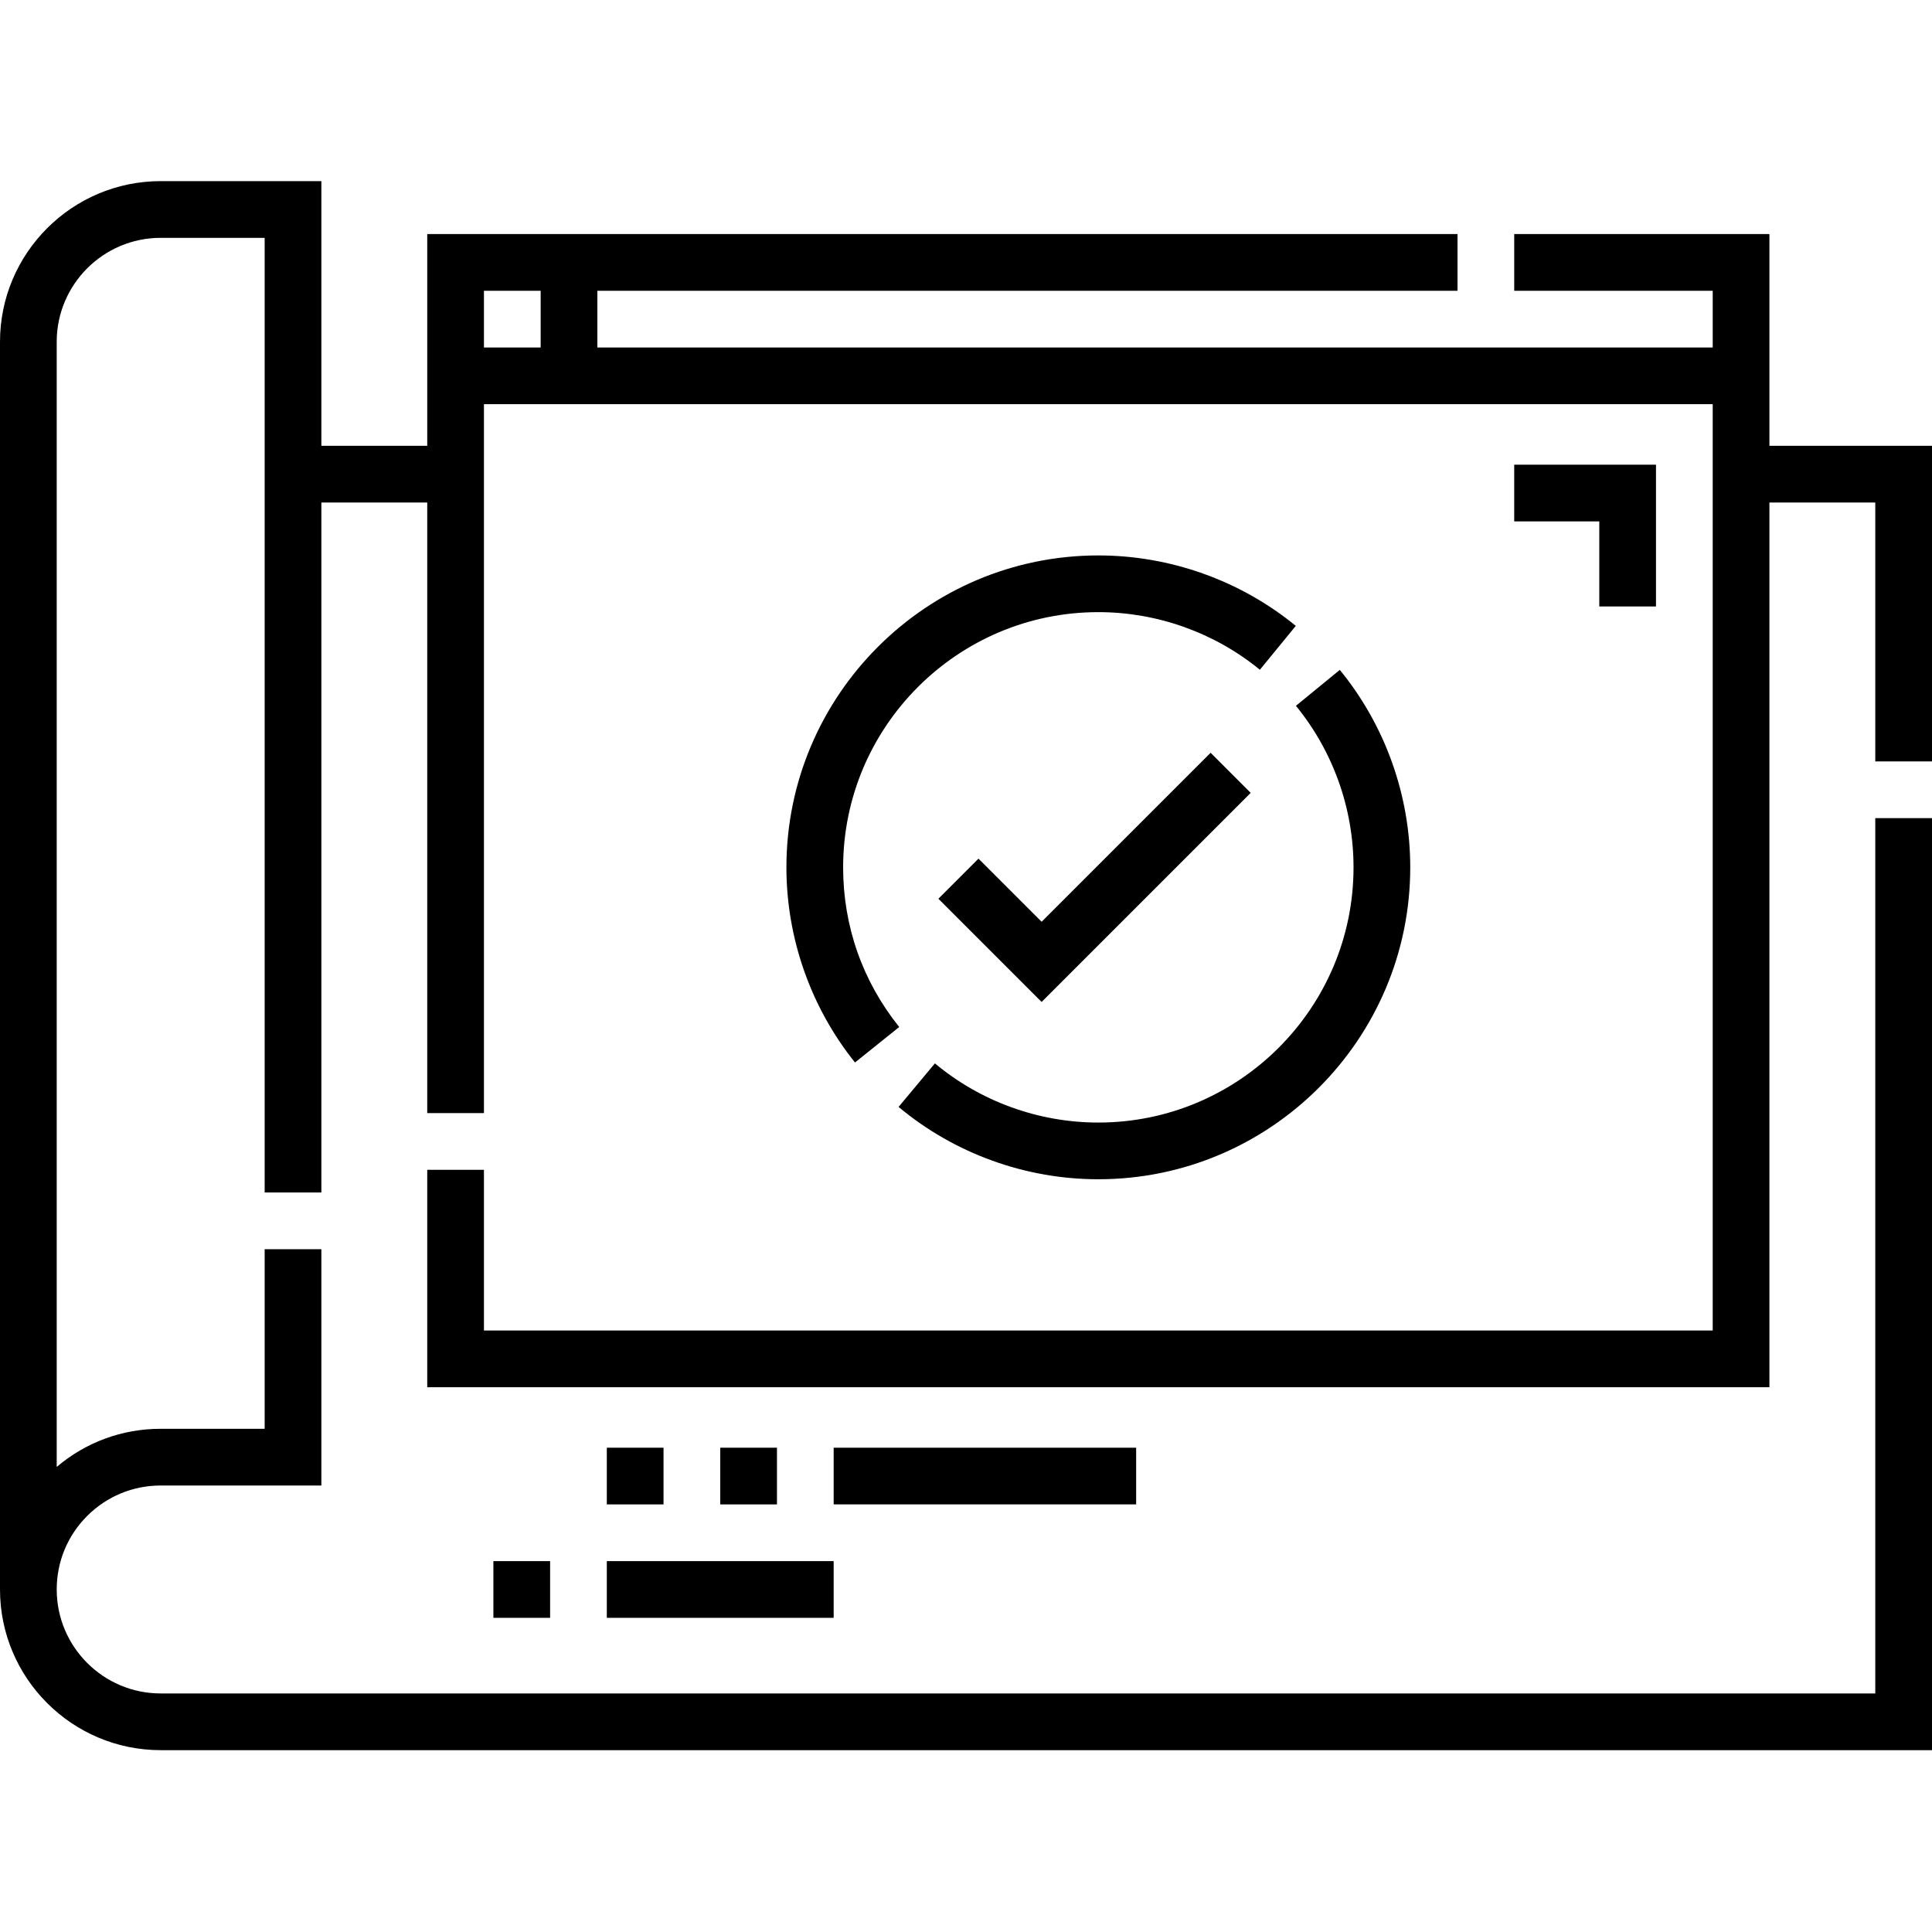
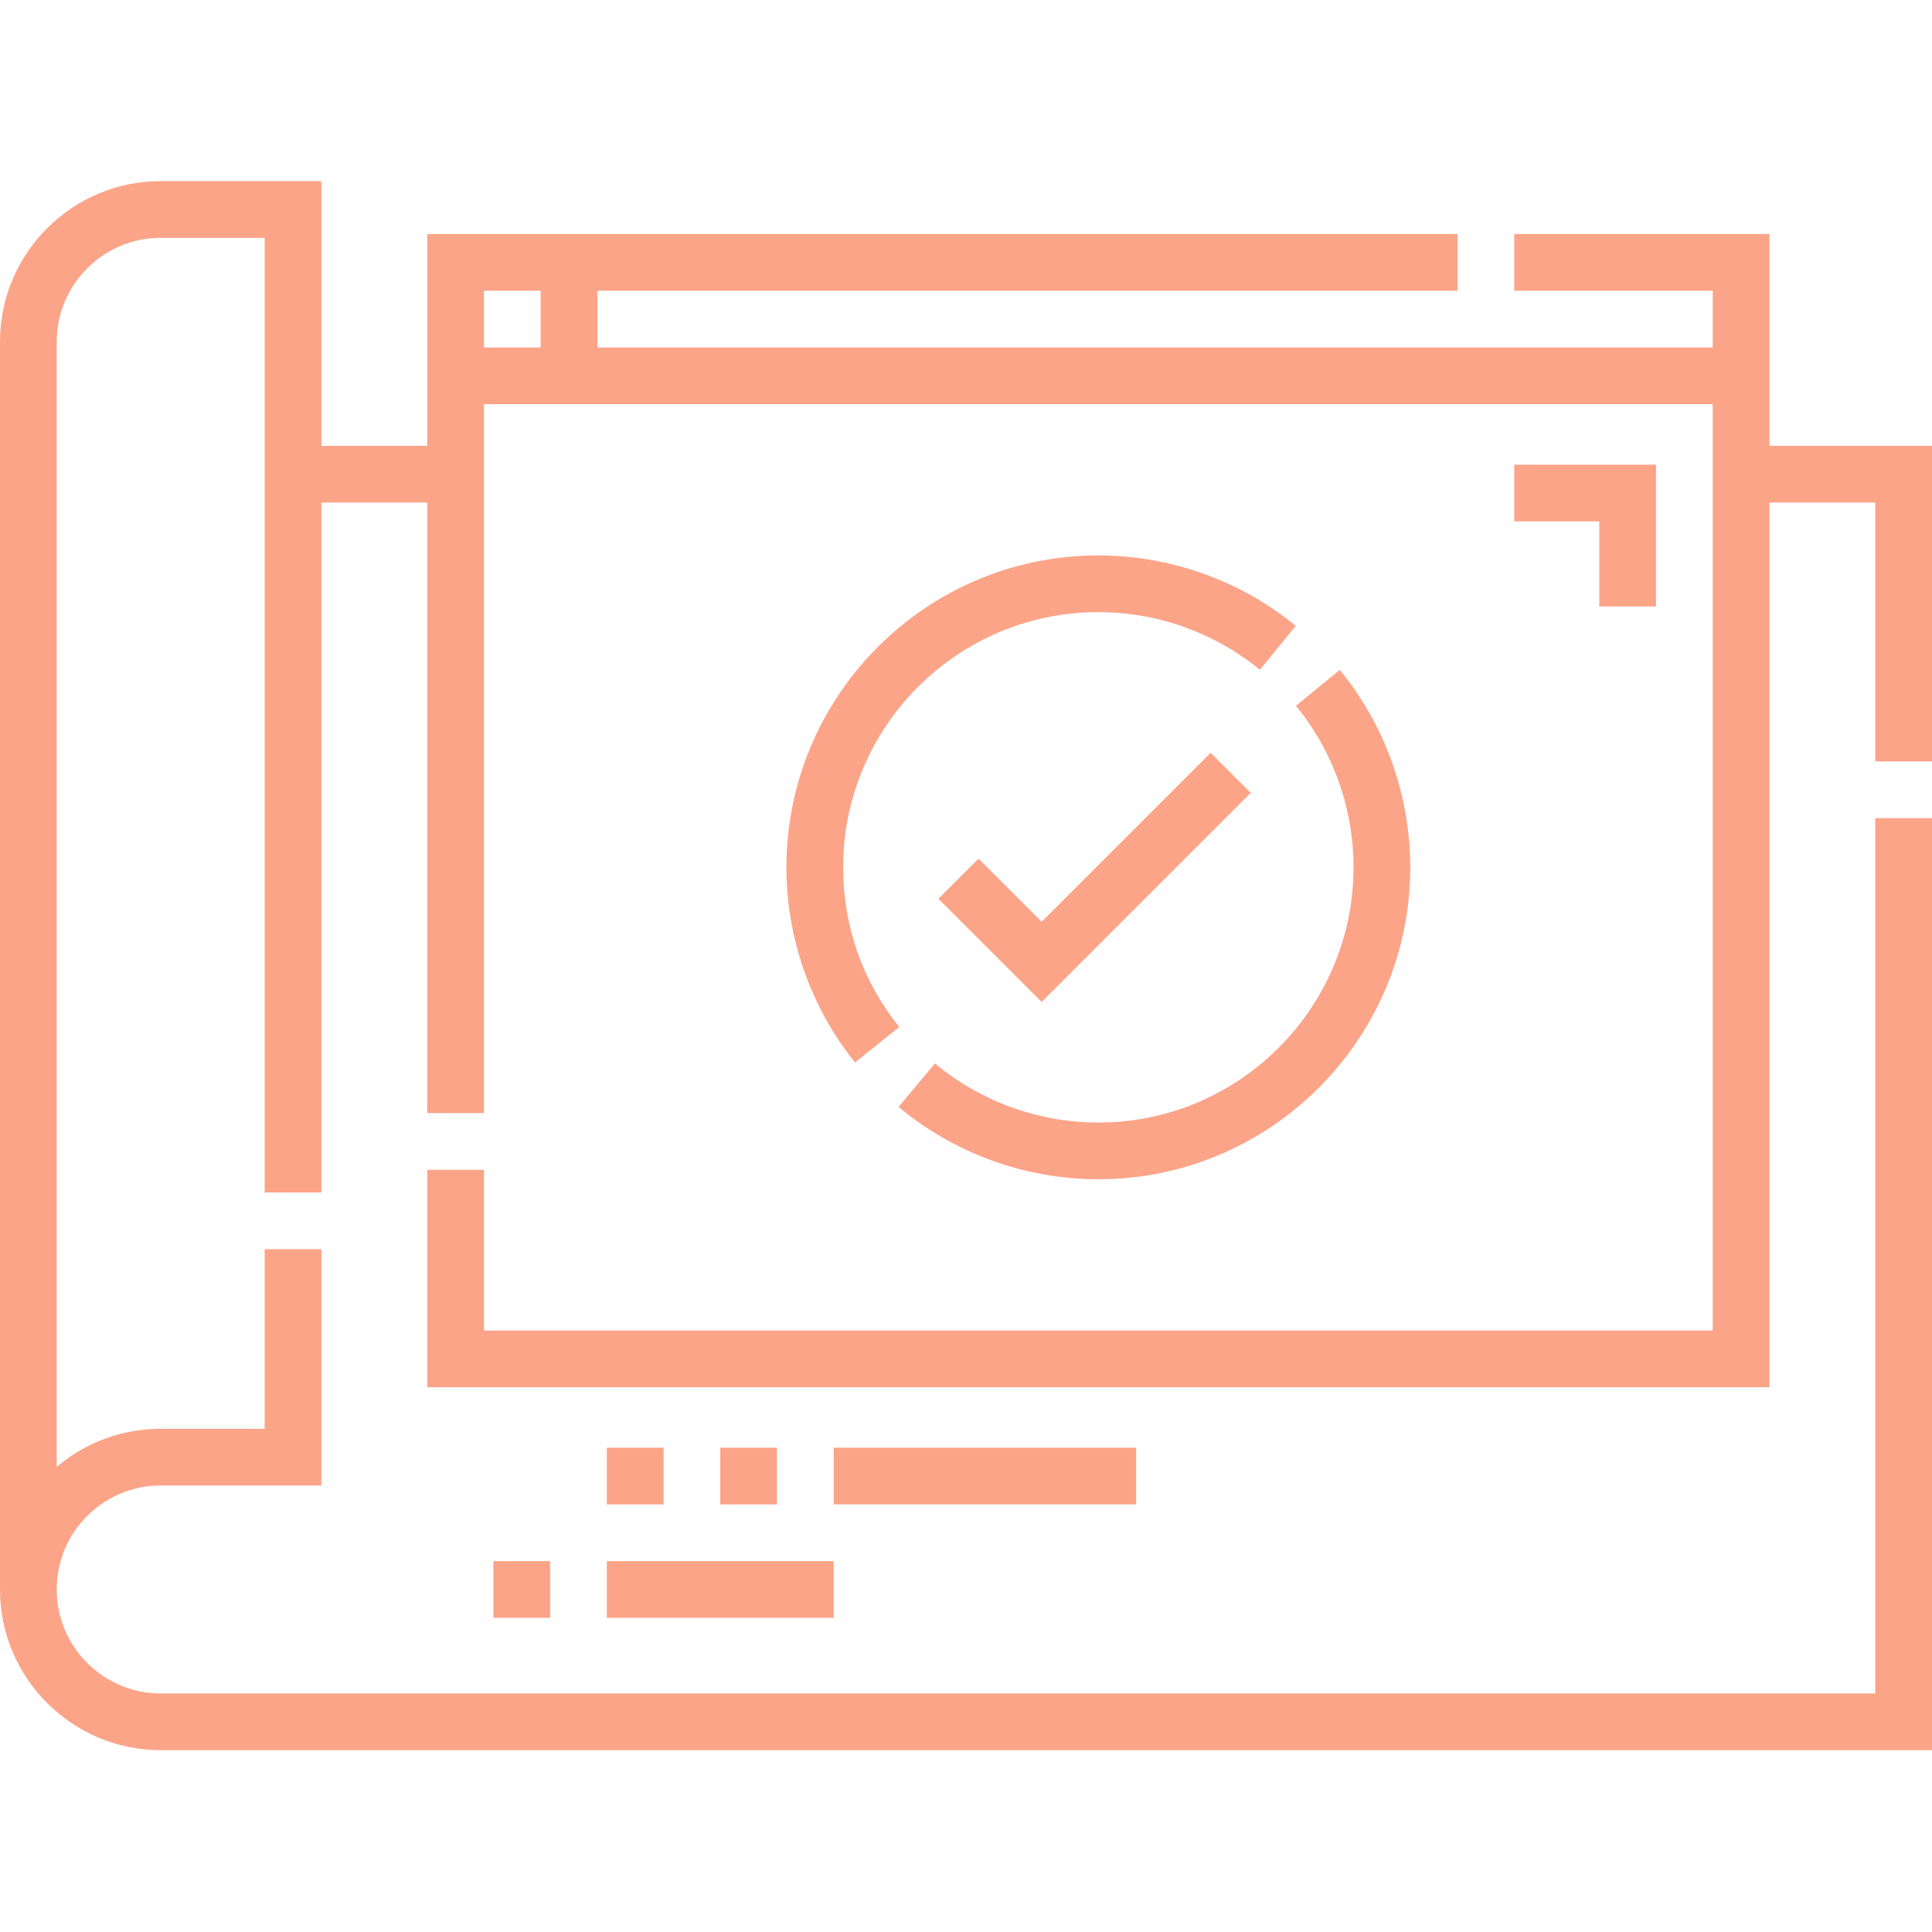
- <svg xmlns="http://www.w3.org/2000/svg" height="512pt" viewBox="0 -48 512 512" width="512pt">
+ <svg xmlns="http://www.w3.org/2000/svg" fill="#fca488" height="512pt" viewBox="0 -48 512 512" width="512pt">
  <path d="m512 153.789v-83.652h-43.086v-56.109h-67.629v15.031h52.602v15.027h-295.578v-15.027h227.945v-15.031h-273.031v56.109h-28.055v-70.137h-42.586c-23.48 0-42.582 19.102-42.582 42.582v330.648c0 23.48 19.102 42.582 42.582 42.582h469.418v-246.992h-15.031v231.961h-454.387c-15.191 0-27.551-12.359-27.551-27.551 0-7.363 2.863-14.281 8.066-19.484s12.125-8.07 19.484-8.07h42.586v-62.621h-15.031v47.59h-27.555c-10.207 0-19.867 3.566-27.551 10.109v-298.172c0-15.191 12.359-27.551 27.551-27.551h27.555v252.992h15.031v-182.855h28.055v161.812h15.027v-187.863h325.637v245.477h-325.637v-42.582h-15.027v57.613h355.691v-234.457h28.055v68.621zm-368.719-109.703h-15.031v-15.027h15.031zm0 0" />
  <path d="m291.07 249.488c-15.812 0-31.191-5.57-43.309-15.68l-9.629 11.539c14.812 12.359 33.613 19.168 52.938 19.168 45.578 0 82.66-37.082 82.66-82.66 0-19.039-6.629-37.621-18.668-52.328l-11.629 9.52c9.844 12.027 15.266 27.23 15.266 42.809 0 37.293-30.336 67.633-67.629 67.633zm0 0" />
  <path d="m208.406 181.855c0 18.754 6.457 37.121 18.176 51.715l11.719-9.406c-9.723-12.109-14.863-26.742-14.863-42.309 0-37.293 30.34-67.633 67.633-67.633 15.578 0 30.781 5.422 42.809 15.27l9.52-11.629c-14.707-12.039-33.289-18.668-52.328-18.668-45.582 0-82.664 37.082-82.664 82.66zm0 0" />
  <path d="m220.93 335.656h80.16v15.027h-80.16zm0 0" />
  <path d="m160.812 335.656h15.031v15.027h-15.031zm0 0" />
  <path d="m190.871 335.656h15.031v15.027h-15.031zm0 0" />
  <path d="m160.812 365.715h60.117v15.027h-60.117zm0 0" />
  <path d="m130.754 365.715h15.031v15.027h-15.031zm0 0" />
  <path d="m438.855 112.719v-37.57h-37.57v15.027h22.543v22.543zm0 0" />
  <path d="m320.824 151.492-44.785 44.785-16.73-16.73-10.625 10.629 27.355 27.355 55.41-55.41zm0 0" />
</svg>
